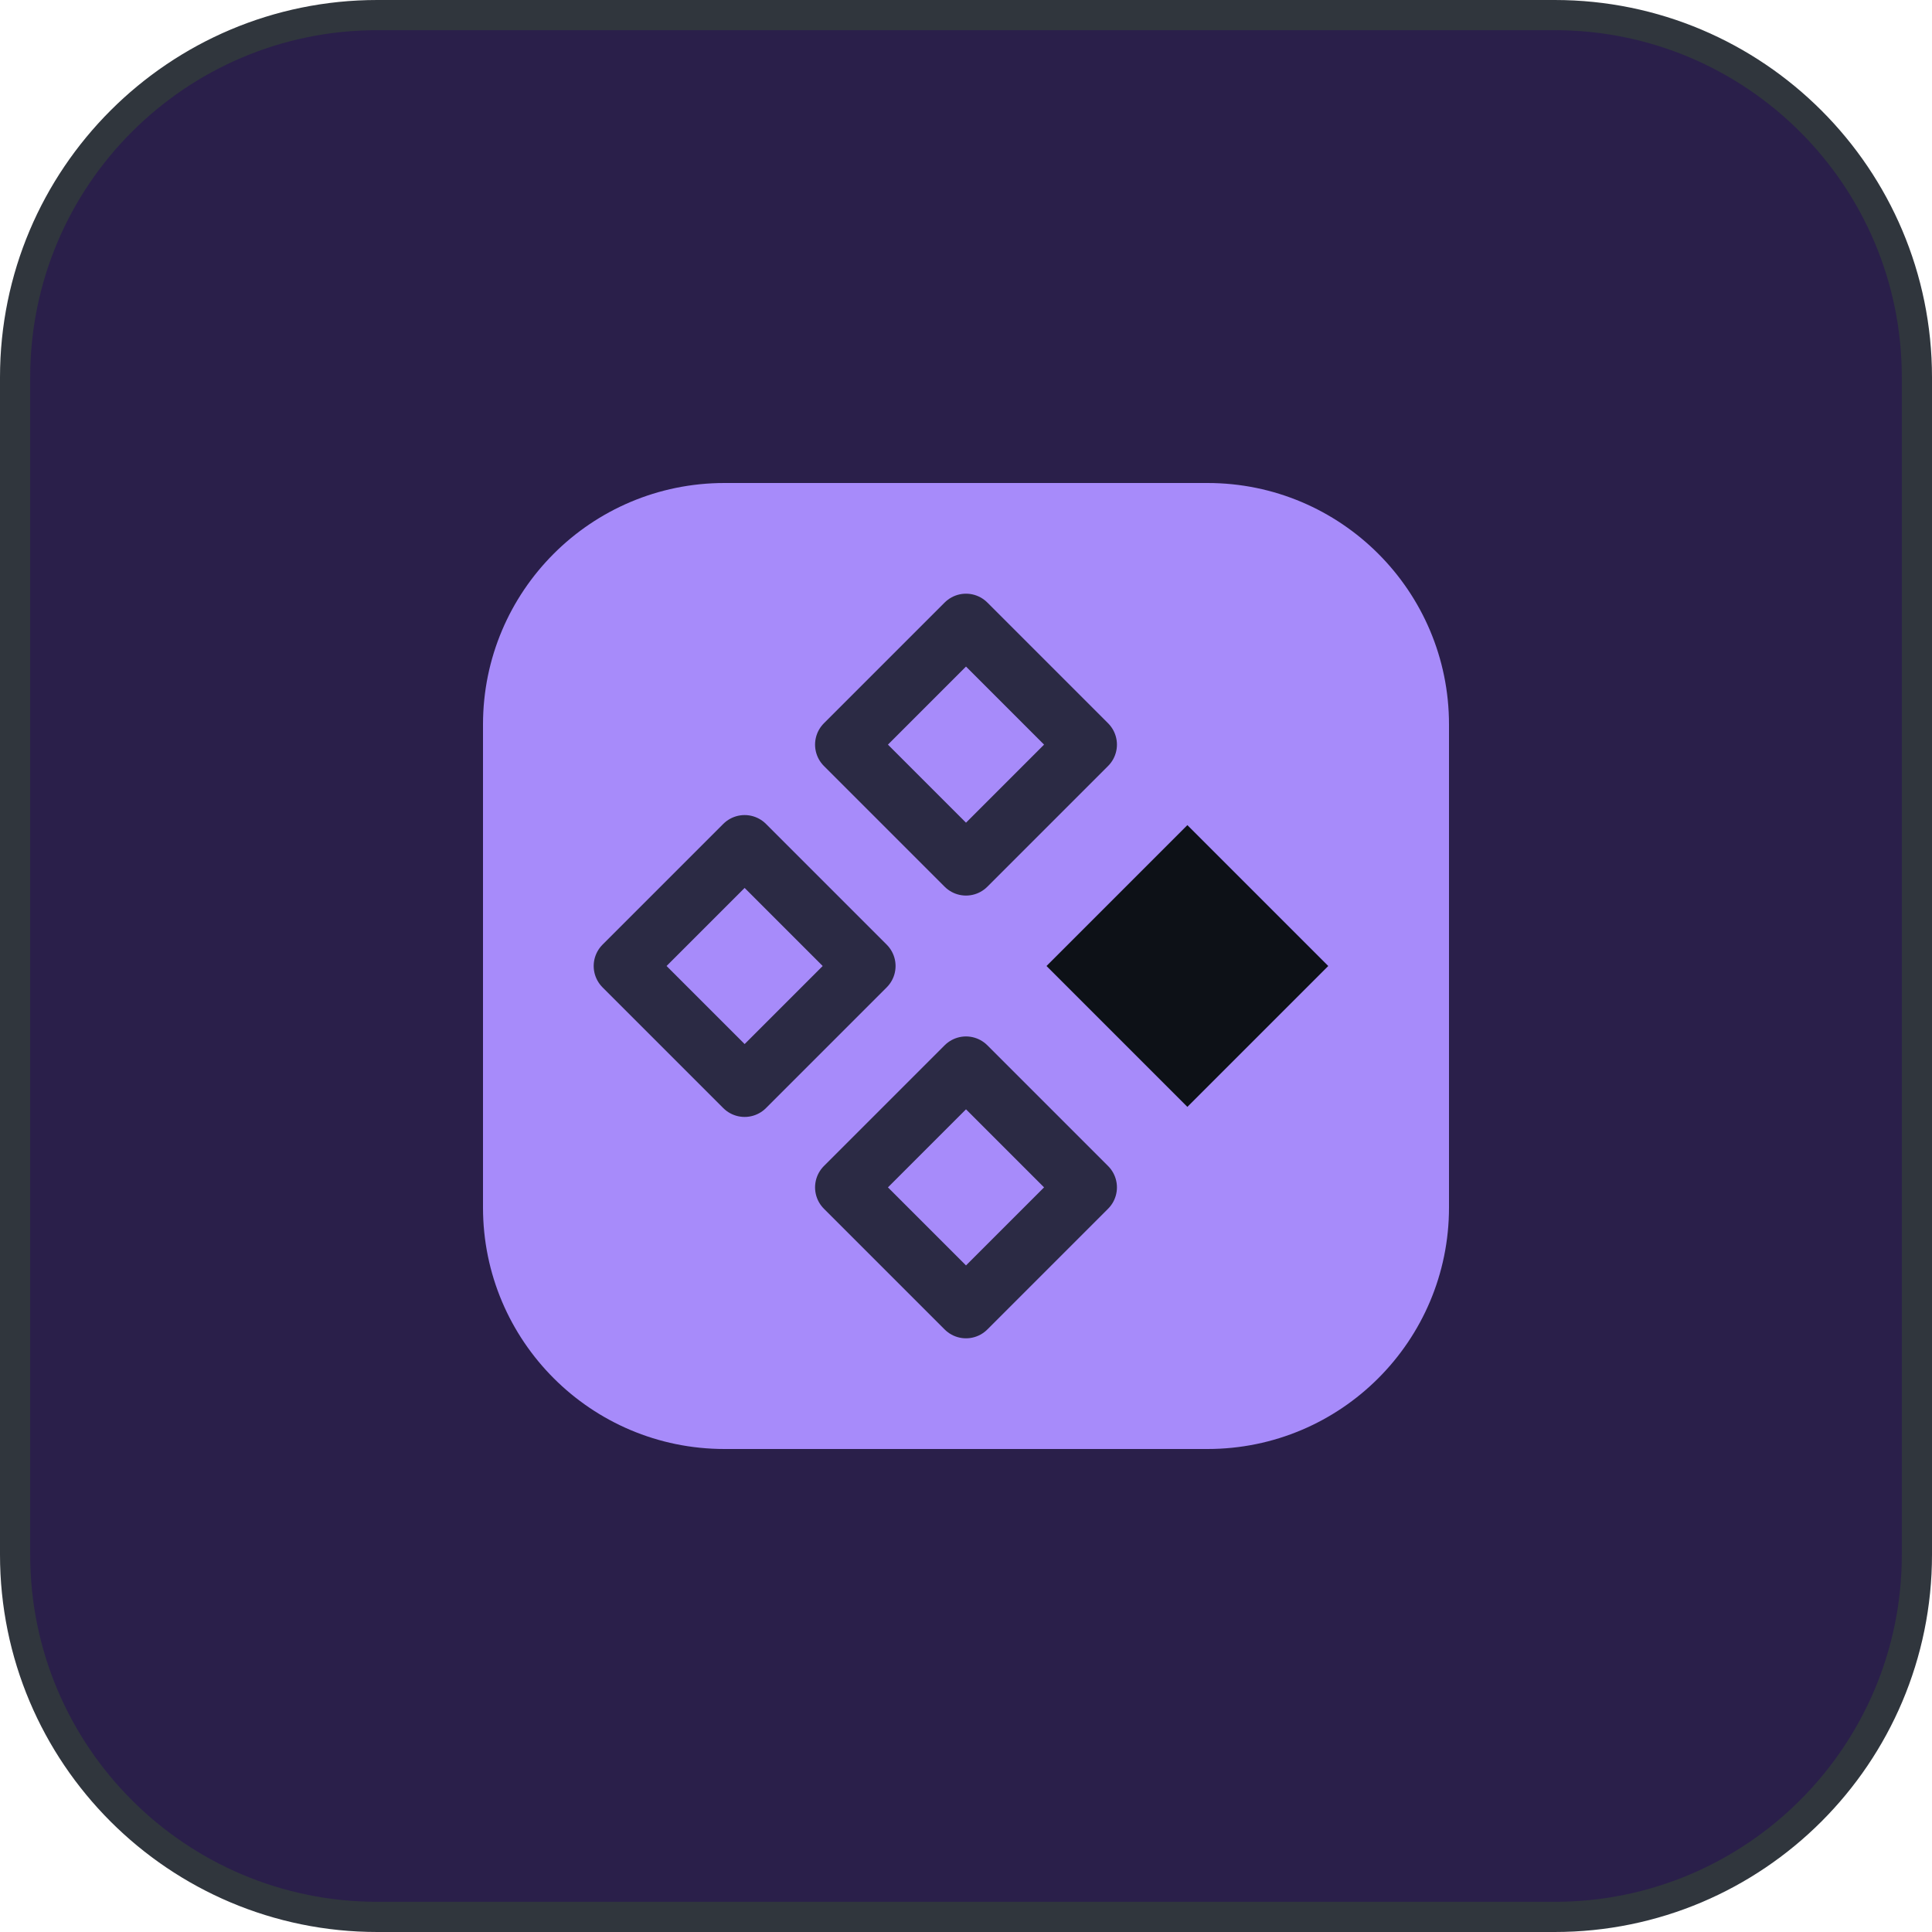
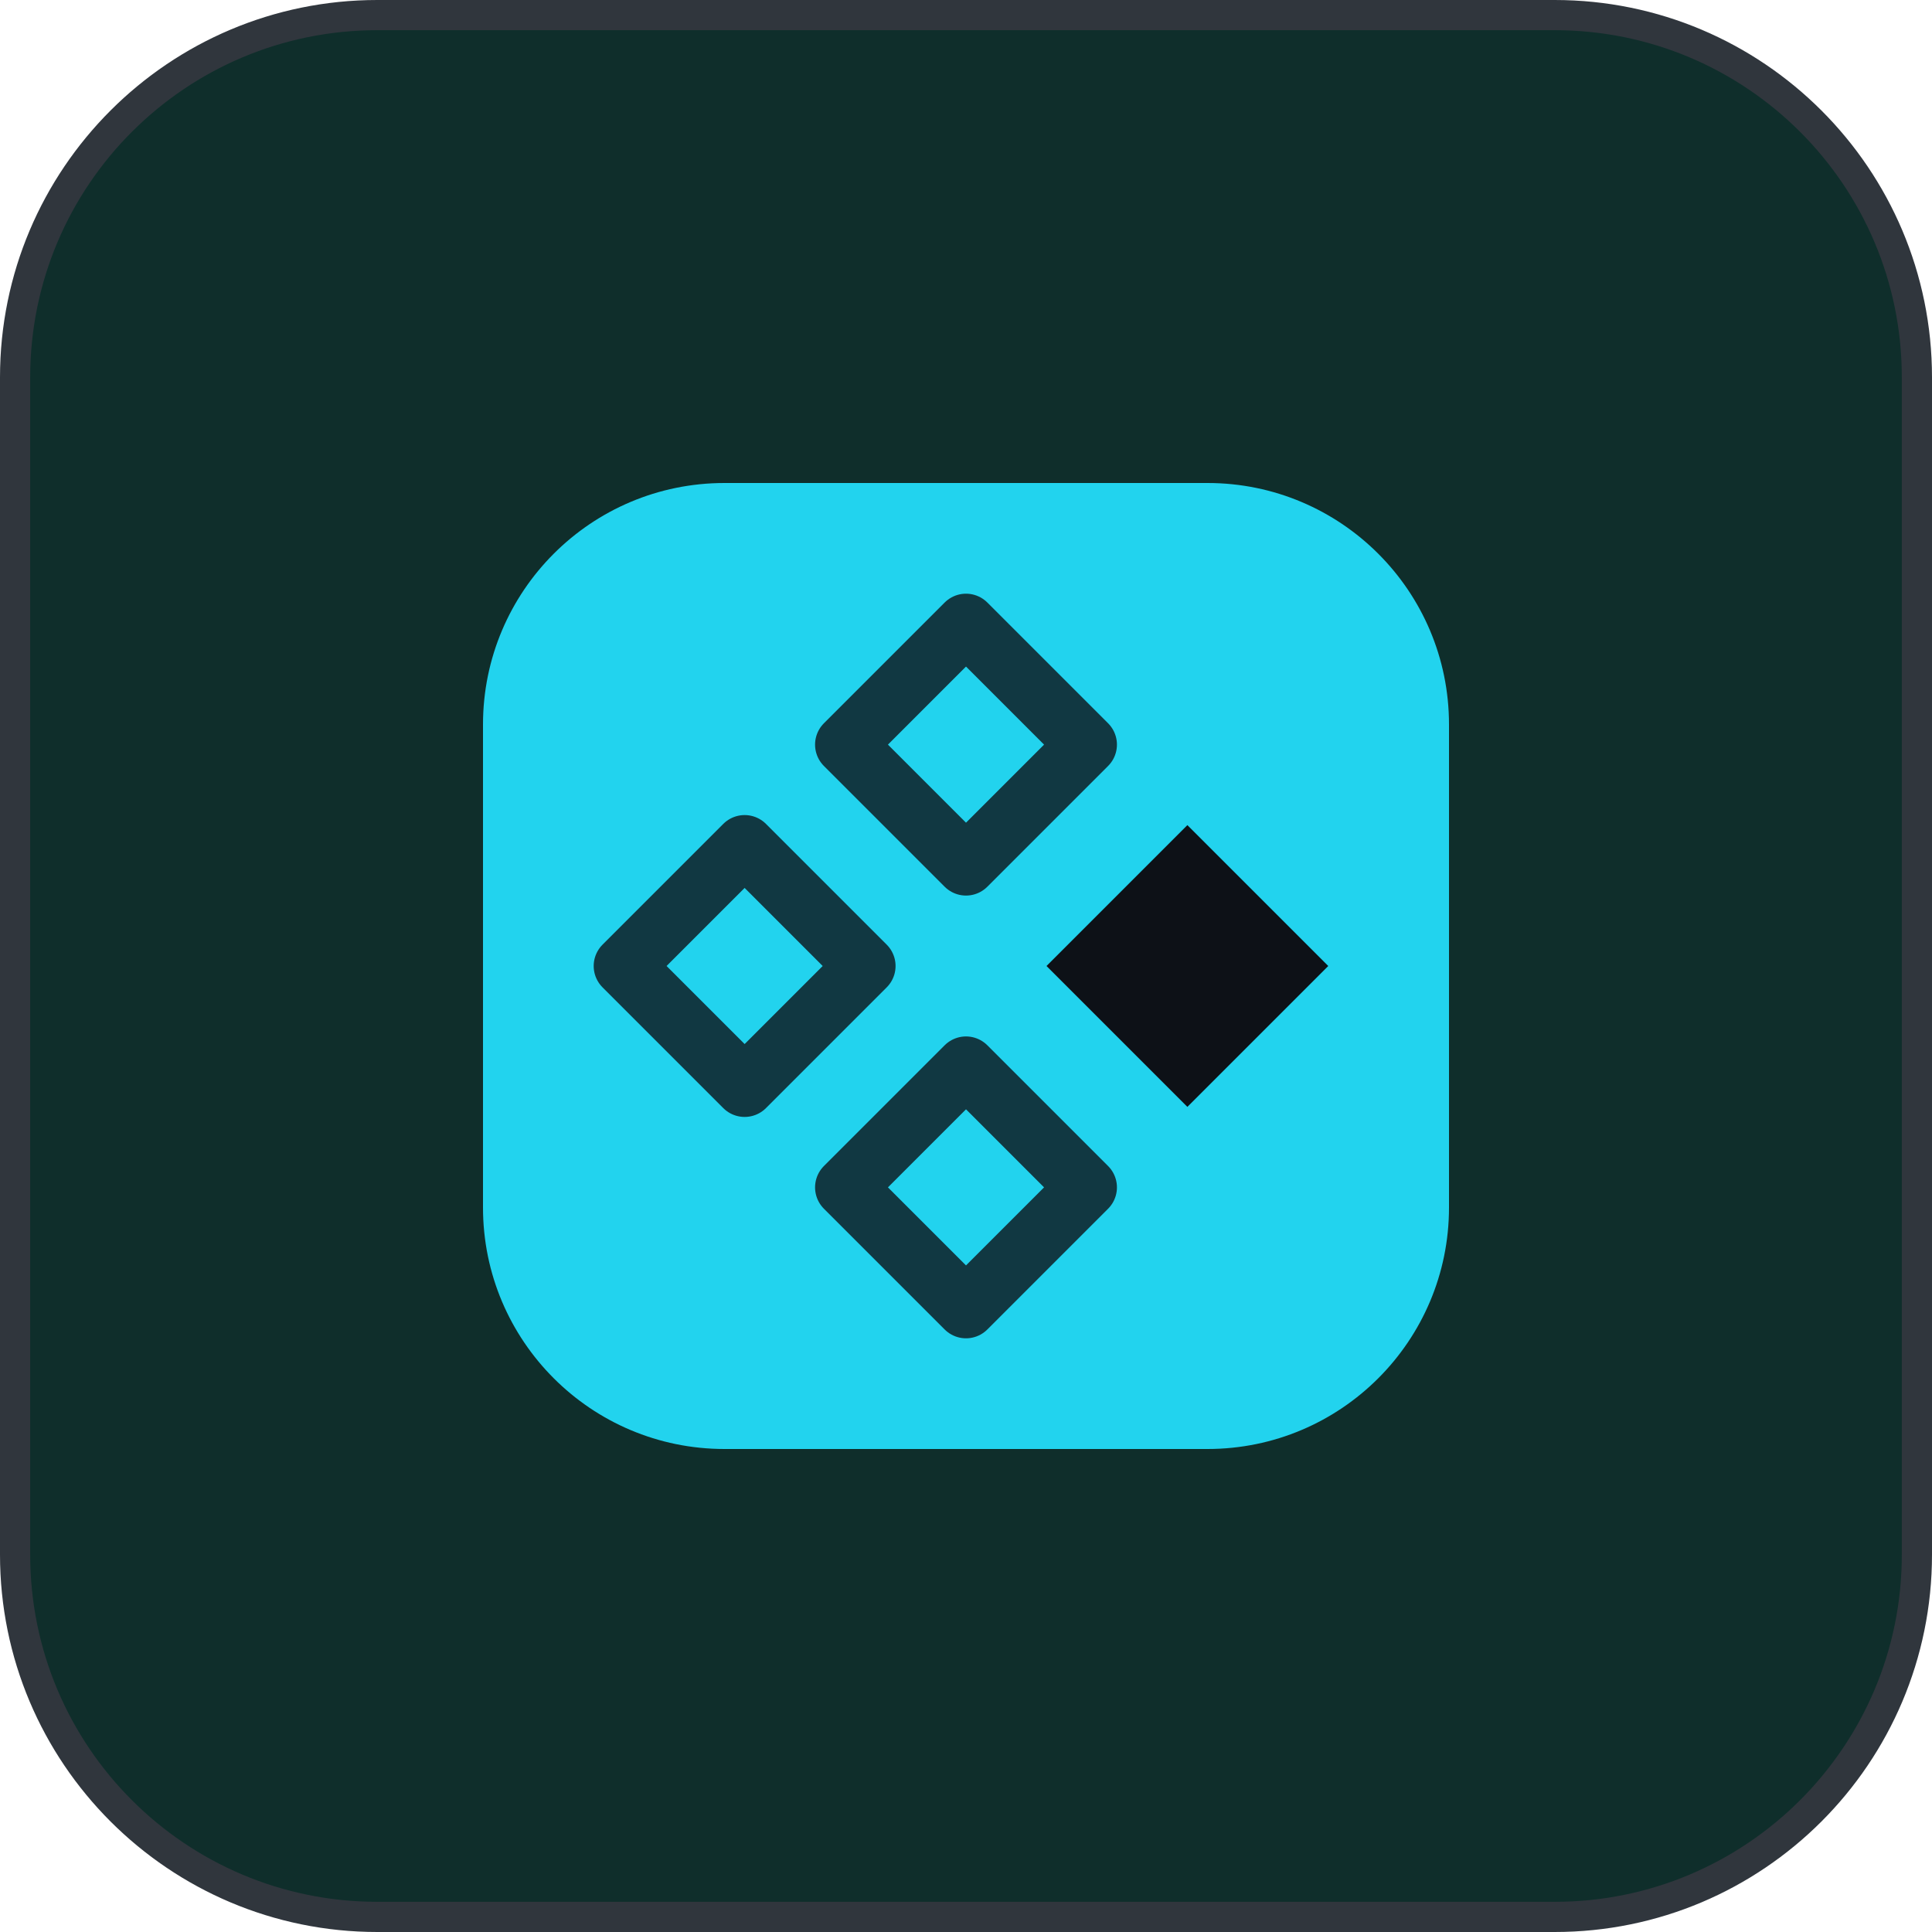
<svg xmlns="http://www.w3.org/2000/svg" width="64" height="64" viewBox="0 0 64 64" role="img" aria-label="logo icon">
-   <rect x="0.5" y="0.5" width="63" height="63" rx="12" fill="#2A1F4A" stroke="#30363D" />
+   <rect x="0.5" y="0.5" width="63" height="63" rx="12" fill="#0F2E2B" stroke="#30363D" />
  <g transform="translate(16 16) scale(0.3333333)">
-     <rect width="96" height="96" rx="24" fill="#A78BFA" />
+     <rect width="96" height="96" rx="24" fill="#22D3EE" />
    <g fill="none" stroke="#0D1117" stroke-width="6" stroke-linejoin="round" opacity="0.8">
      <path d="M48 14 L60 26 L48 38 L36 26 Z" />
      <path d="M26 36 L38 48 L26 60 L14 48 Z" />
      <path d="M48 58 L60 70 L48 82 L36 70 Z" />
    </g>
    <path d="M70 34 L84 48 L70 62 L56 48 Z" fill="#0D1117" />
  </g>
</svg>
